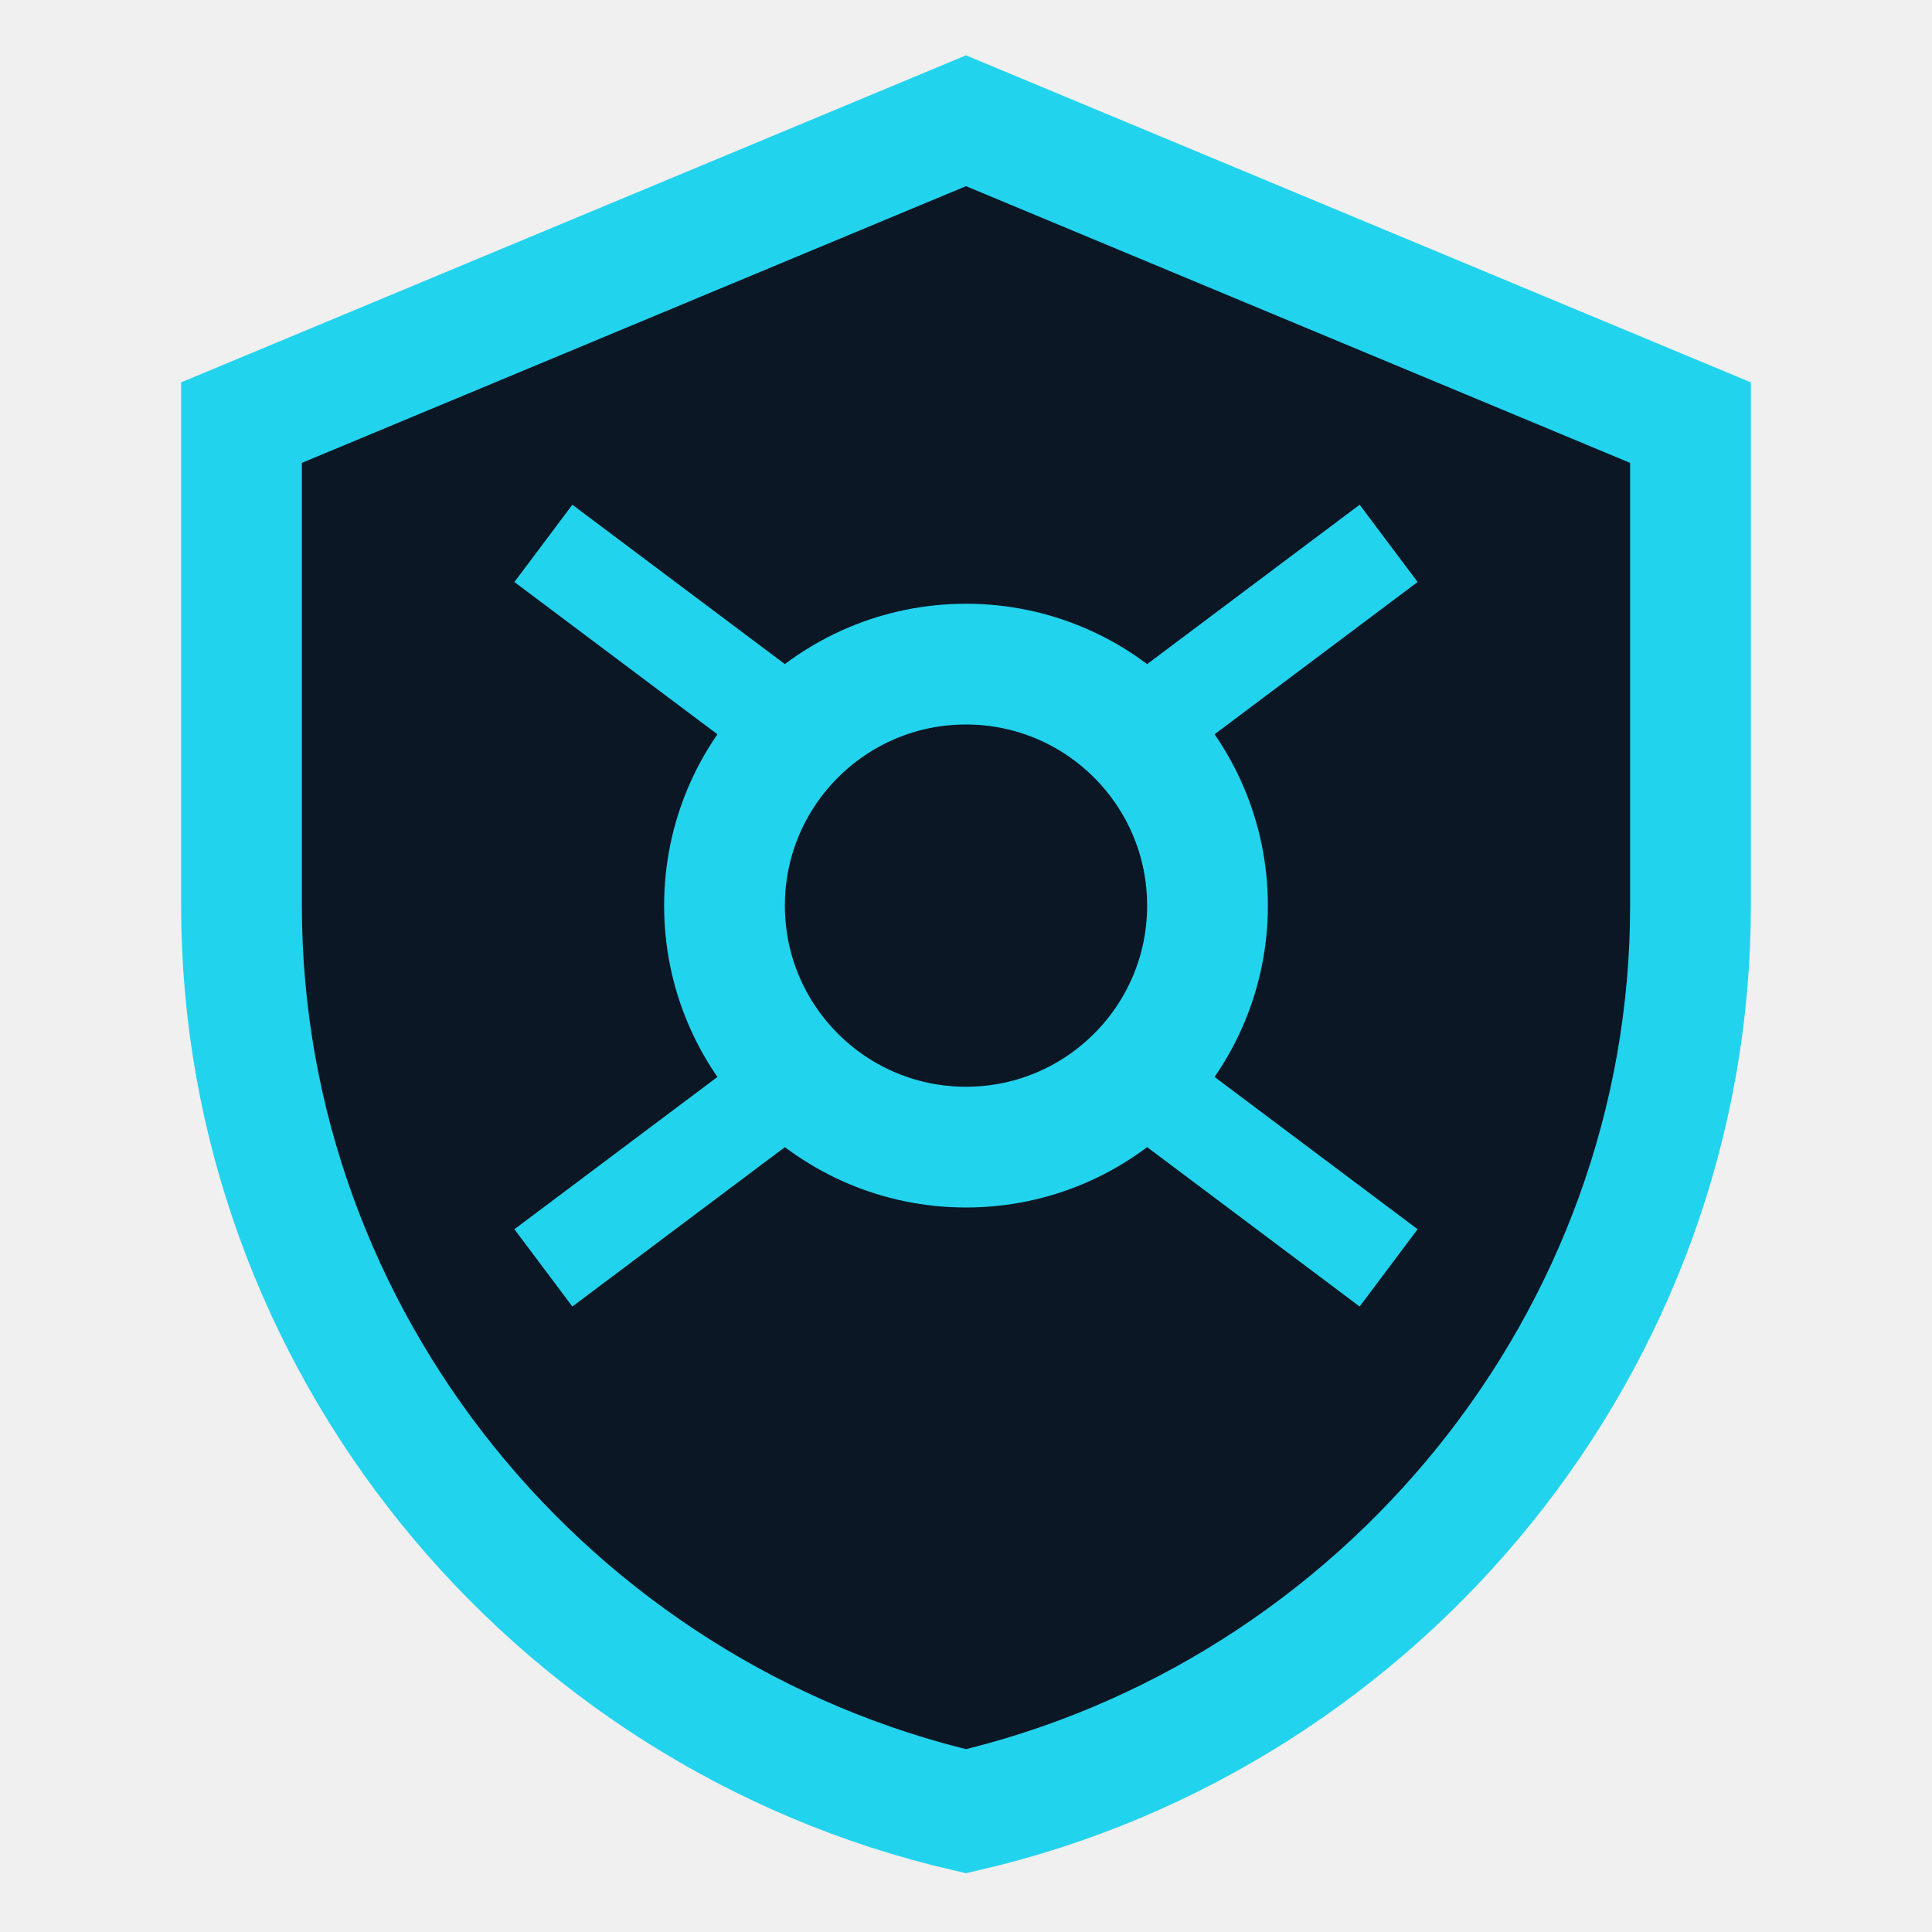
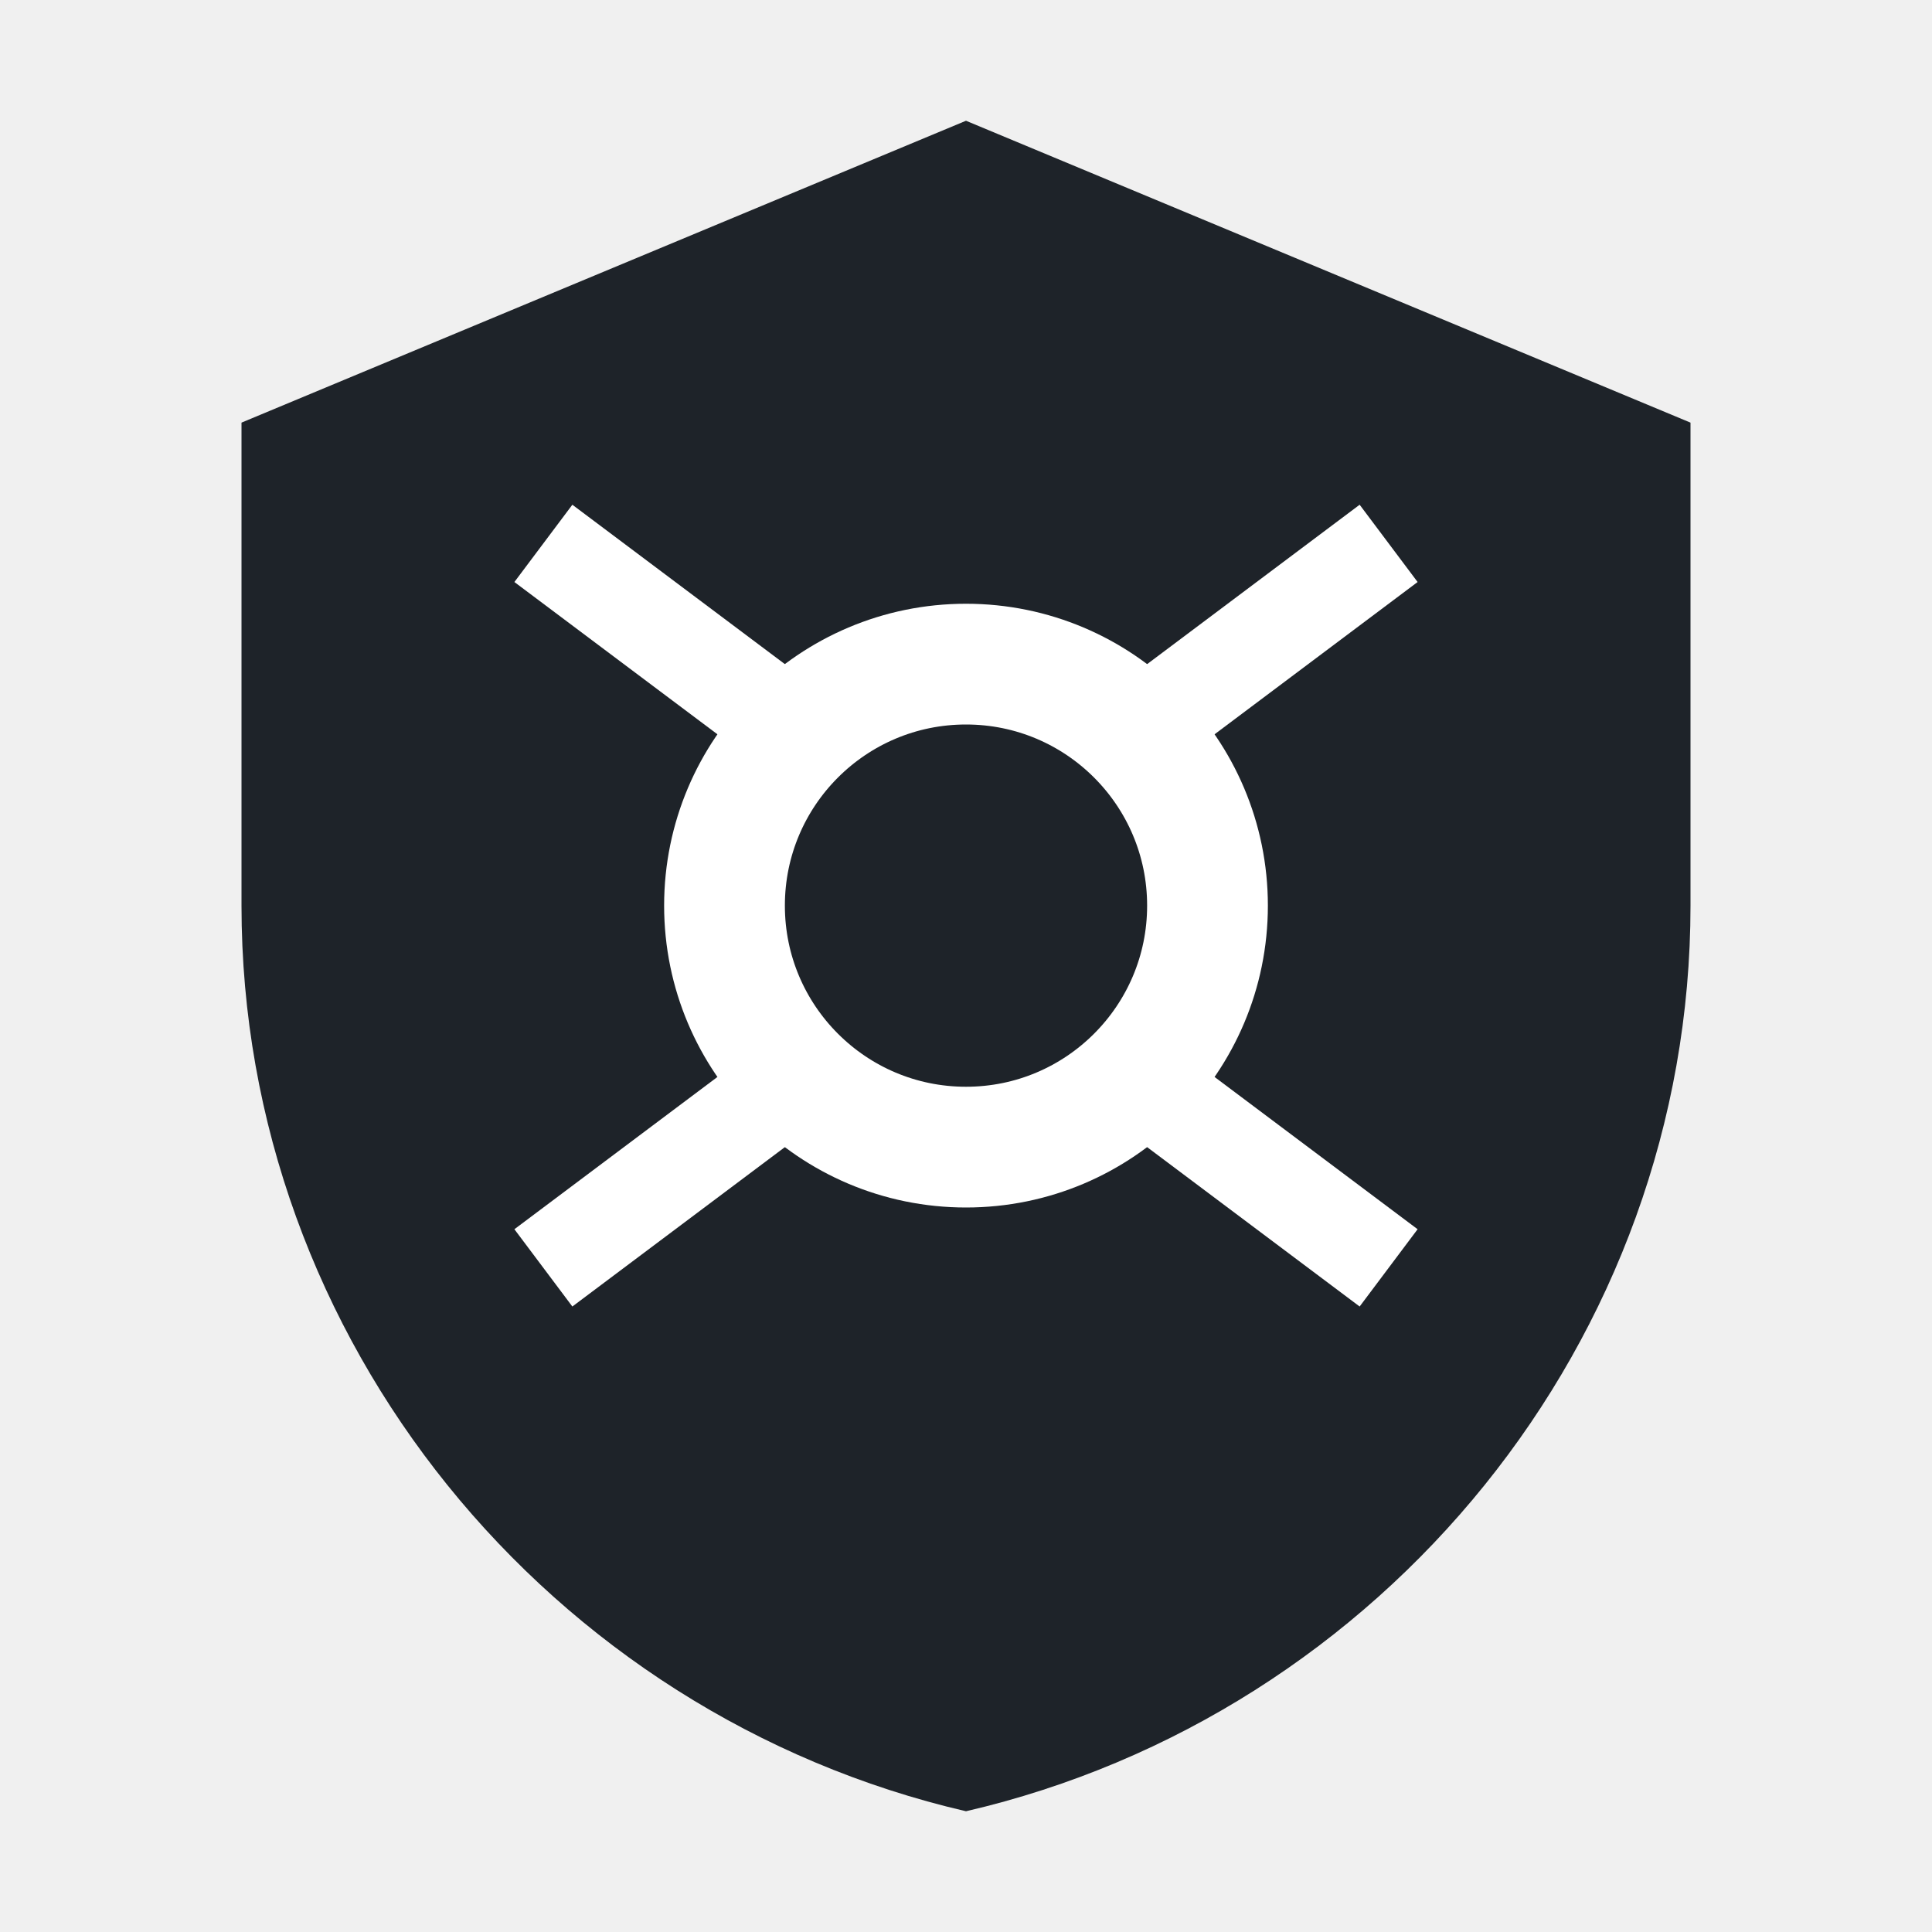
<svg xmlns="http://www.w3.org/2000/svg" viewBox="0 0 32 32">
-   <path d="M16 2 4 7v8c0 7.2 5.1 13.4 12 15 6.9-1.6 12-7.8 12-15V7L16 2z" fill="#0b1724" stroke="#22d3ee" stroke-width="2" />
-   <circle cx="16" cy="15" r="4" fill="none" stroke="#22d3ee" stroke-width="2" />
-   <path d="M9 9l4 3M23 9l-4 3M9 21l4-3M23 21l-4-3" stroke="#22d3ee" stroke-width="1.6" />
+   <path d="M16 2 4 7v8c0 7.2 5.1 13.4 12 15 6.9-1.6 12-7.8 12-15V7L16 2z" fill="#1e2329" />
+   <circle cx="16" cy="15" r="4" fill="none" stroke="#fff" stroke-width="2" />
+   <path d="M9 9l4 3M23 9l-4 3M9 21l4-3M23 21l-4-3" stroke="#fff" stroke-width="1.6" />
</svg>
